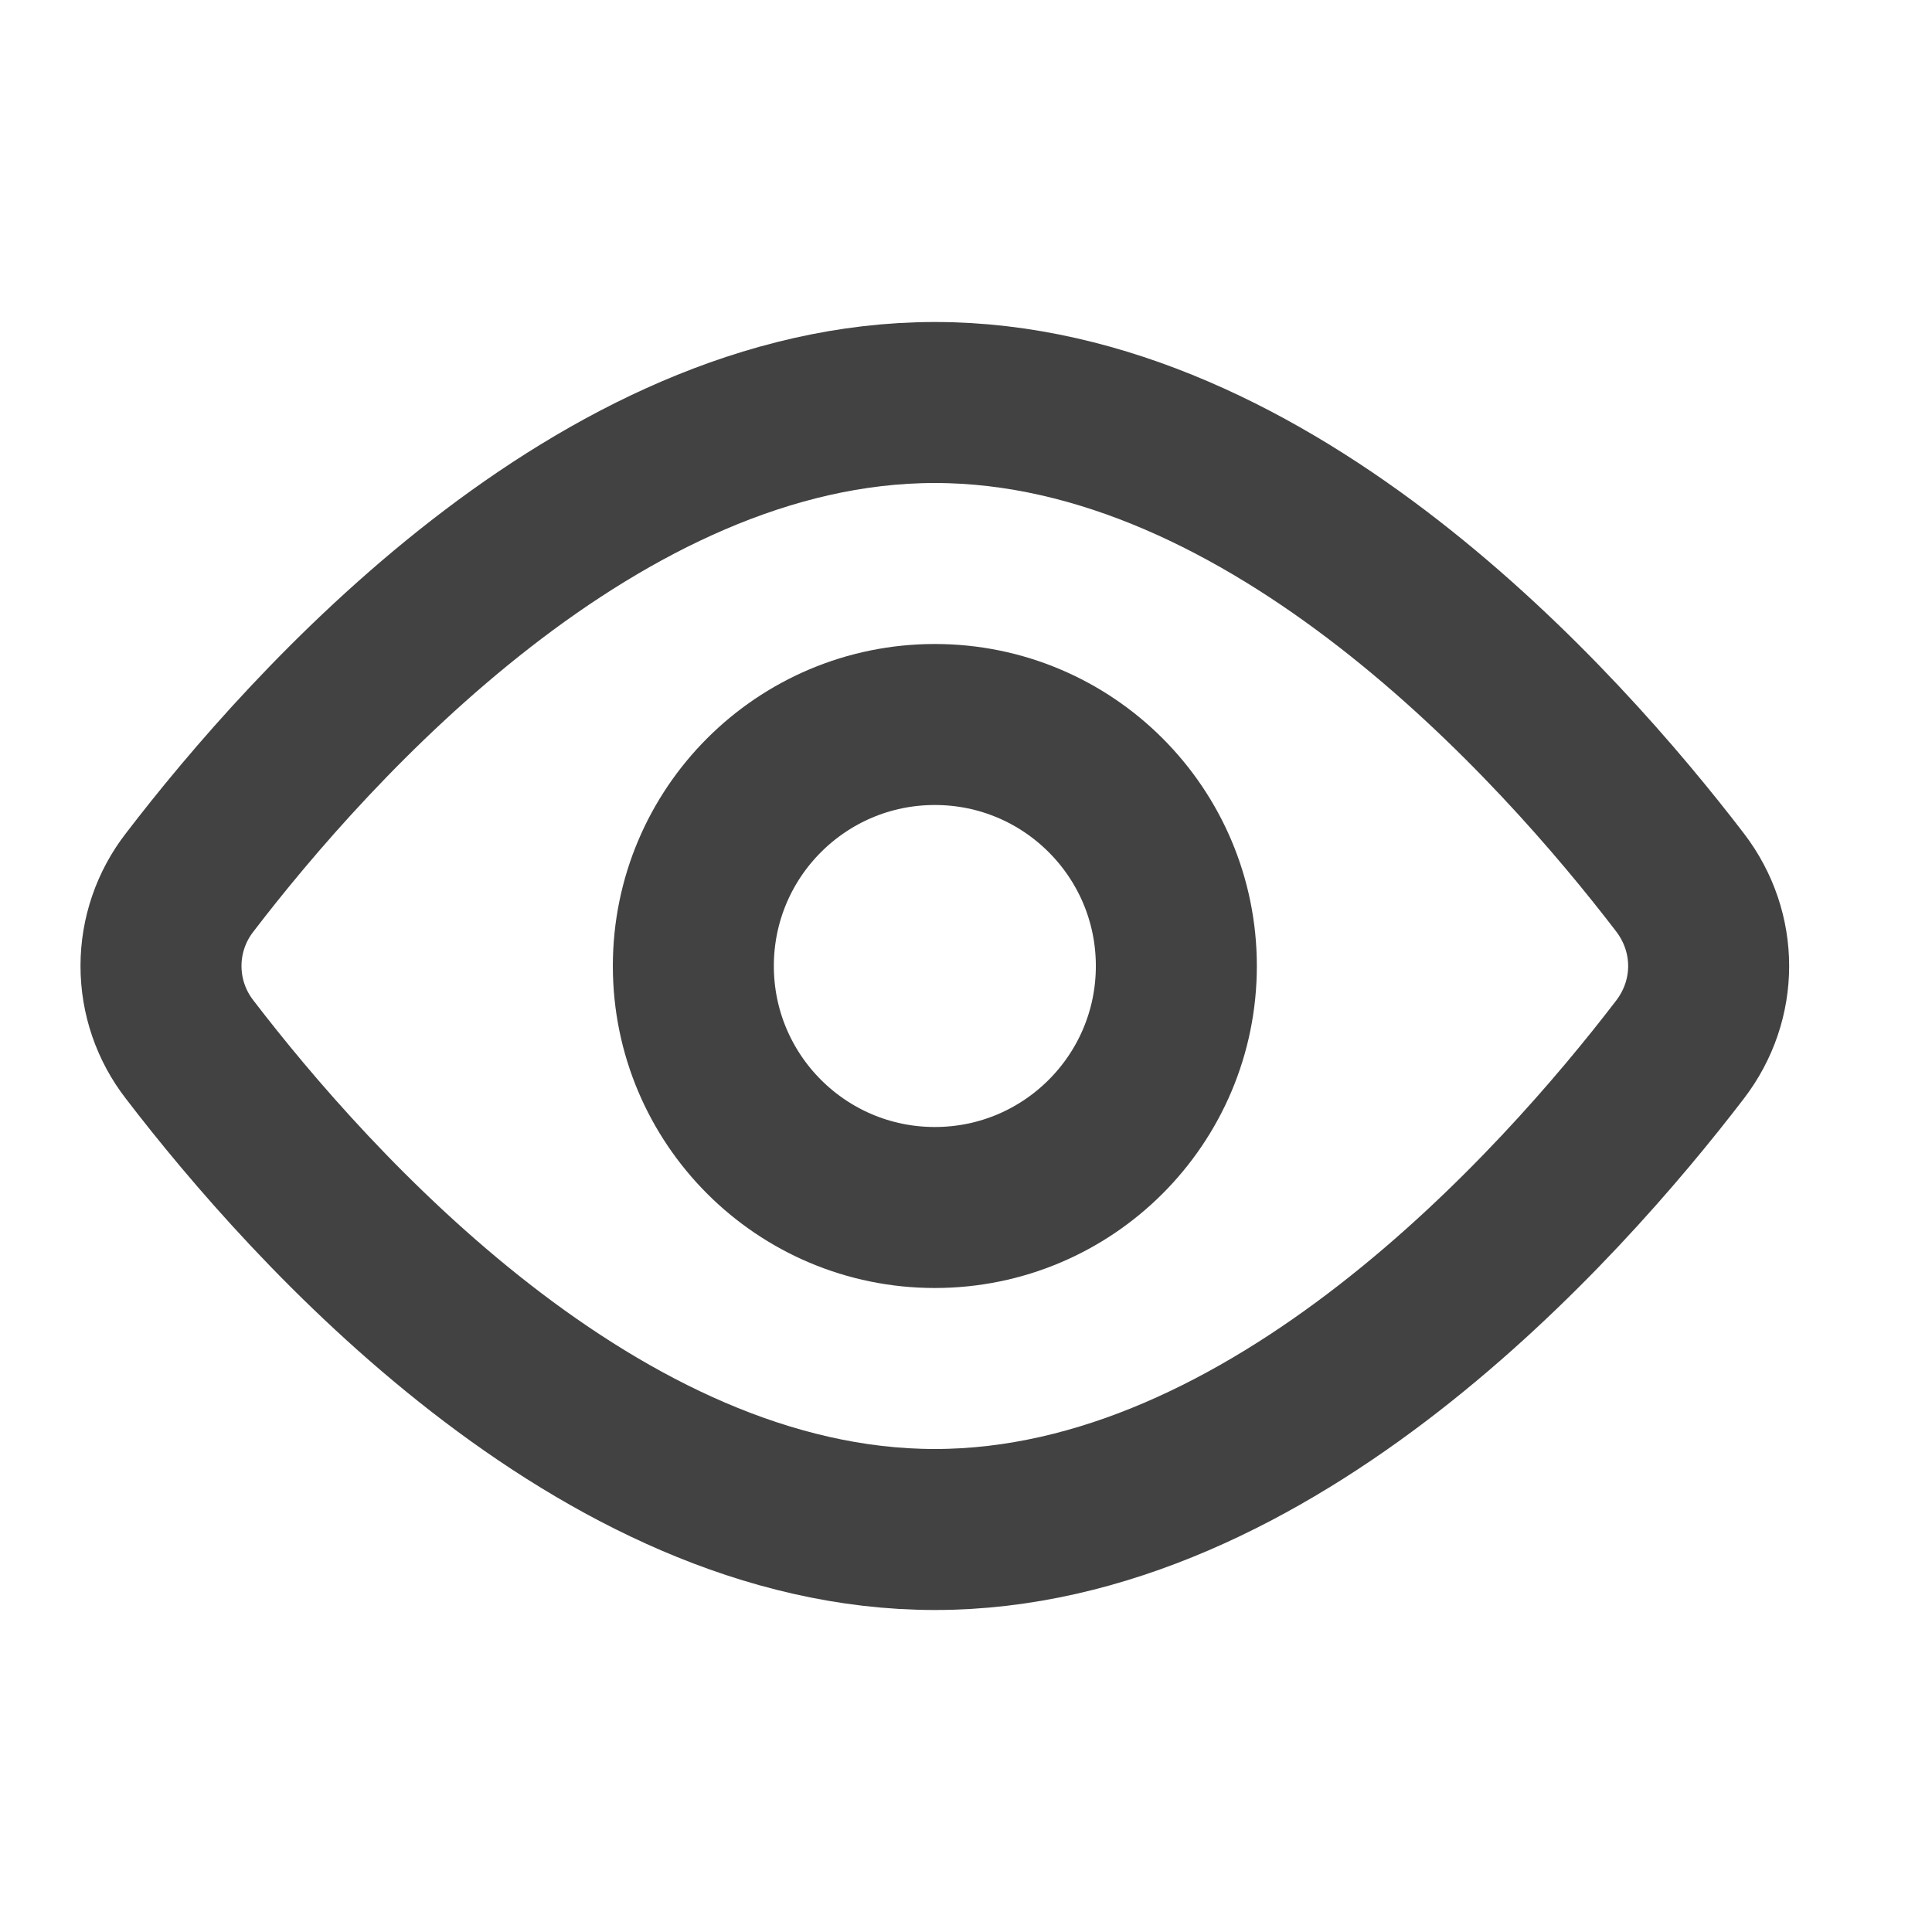
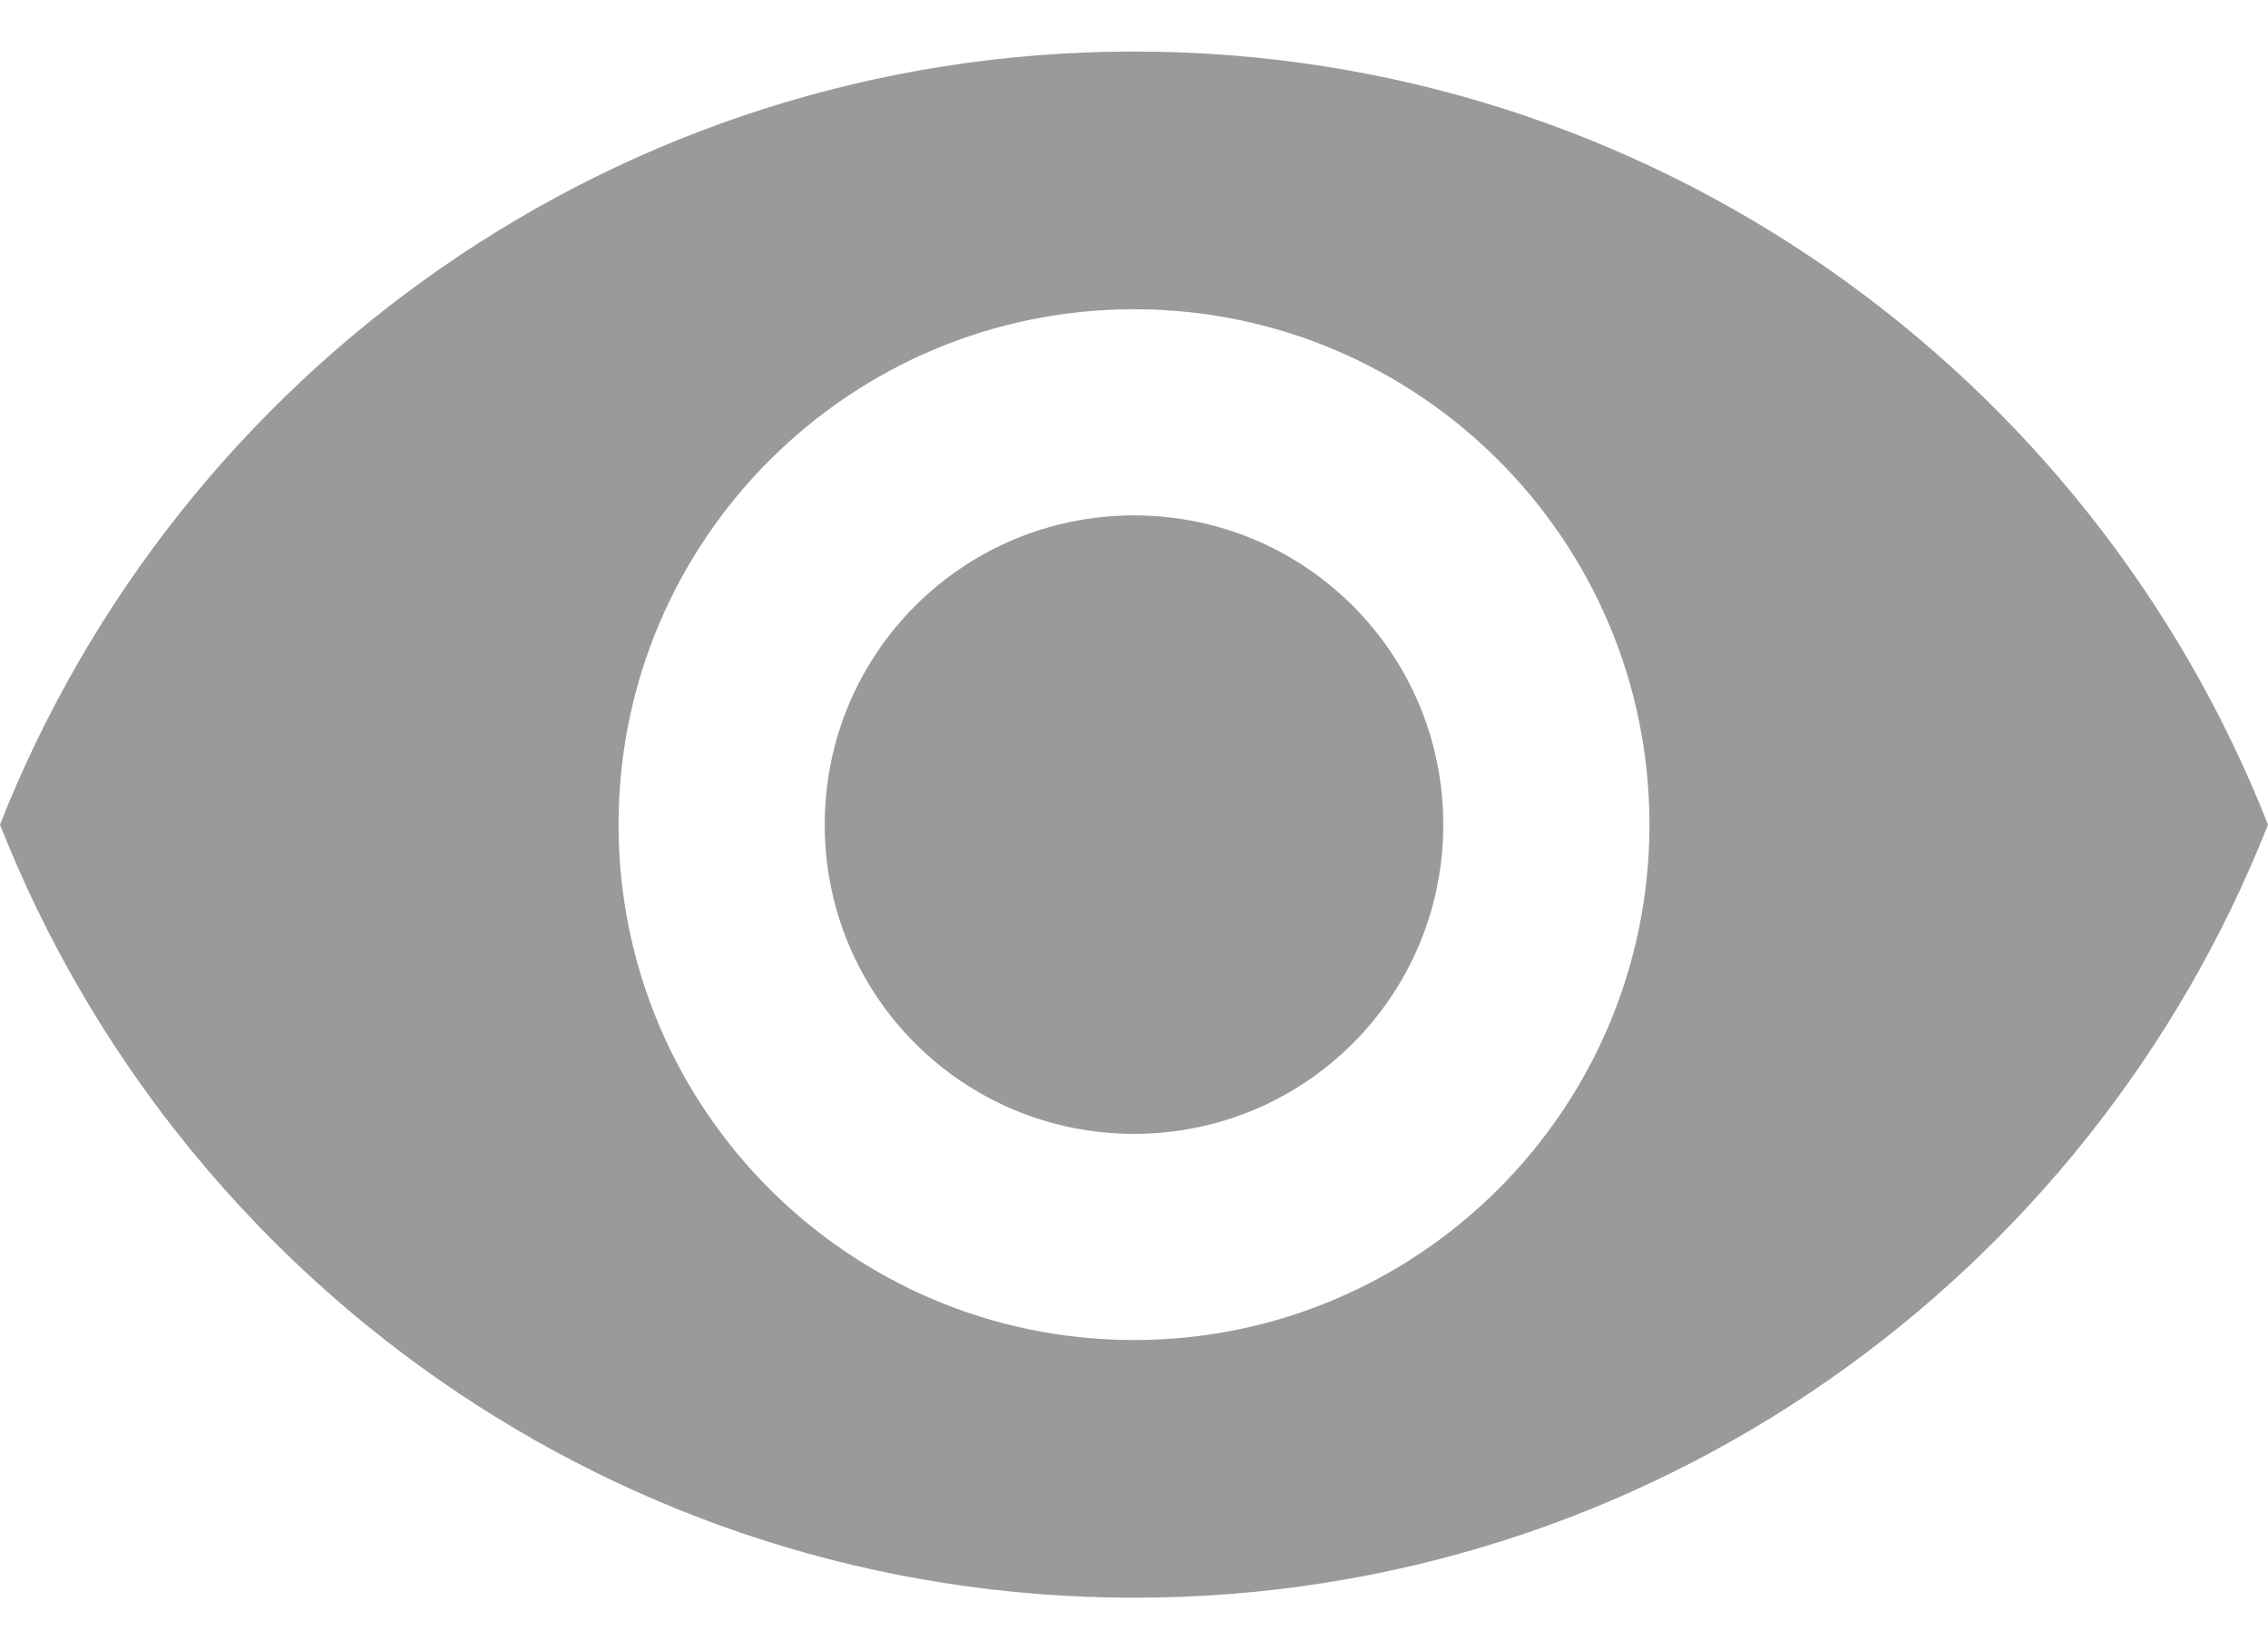
- <svg xmlns="http://www.w3.org/2000/svg" width="24" height="24" viewBox="0 0 24 24" fill="none">
-   <path d="M20.87 10.962C21.344 11.582 21.344 12.419 20.87 13.038C19.377 14.987 15.795 19 11.613 19C7.431 19 3.849 14.987 2.356 13.038C2.125 12.741 2 12.376 2 12C2 11.624 2.125 11.259 2.356 10.962C3.849 9.013 7.431 5 11.613 5C15.795 5 19.377 9.013 20.87 10.962V10.962Z" stroke="#424242" stroke-width="2" stroke-linecap="round" stroke-linejoin="round" />
-   <path d="M11.613 15C13.27 15 14.613 13.657 14.613 12C14.613 10.343 13.27 9 11.613 9C9.956 9 8.613 10.343 8.613 12C8.613 13.657 9.956 15 11.613 15Z" stroke="#424242" stroke-width="2" stroke-linecap="round" stroke-linejoin="round" />
+ <svg xmlns="http://www.w3.org/2000/svg" width="22" height="16" viewBox="0 0 22 16" fill="none">
+   <path d="M11 0.5C6 0.5 1.73 3.61 0 8C1.73 12.39 6 15.5 11 15.5C16 15.5 20.27 12.39 22 8C20.27 3.61 16 0.5 11 0.5ZM11 13C8.24 13 6 10.76 6 8C6 5.24 8.24 3 11 3C13.76 3 16 5.24 16 8C16 10.76 13.76 13 11 13ZM11 5C9.34 5 8 6.34 8 8C8 9.66 9.34 11 11 11C12.66 11 14 9.66 14 8C14 6.34 12.66 5 11 5Z" fill="#9A9A9A" />
</svg>
